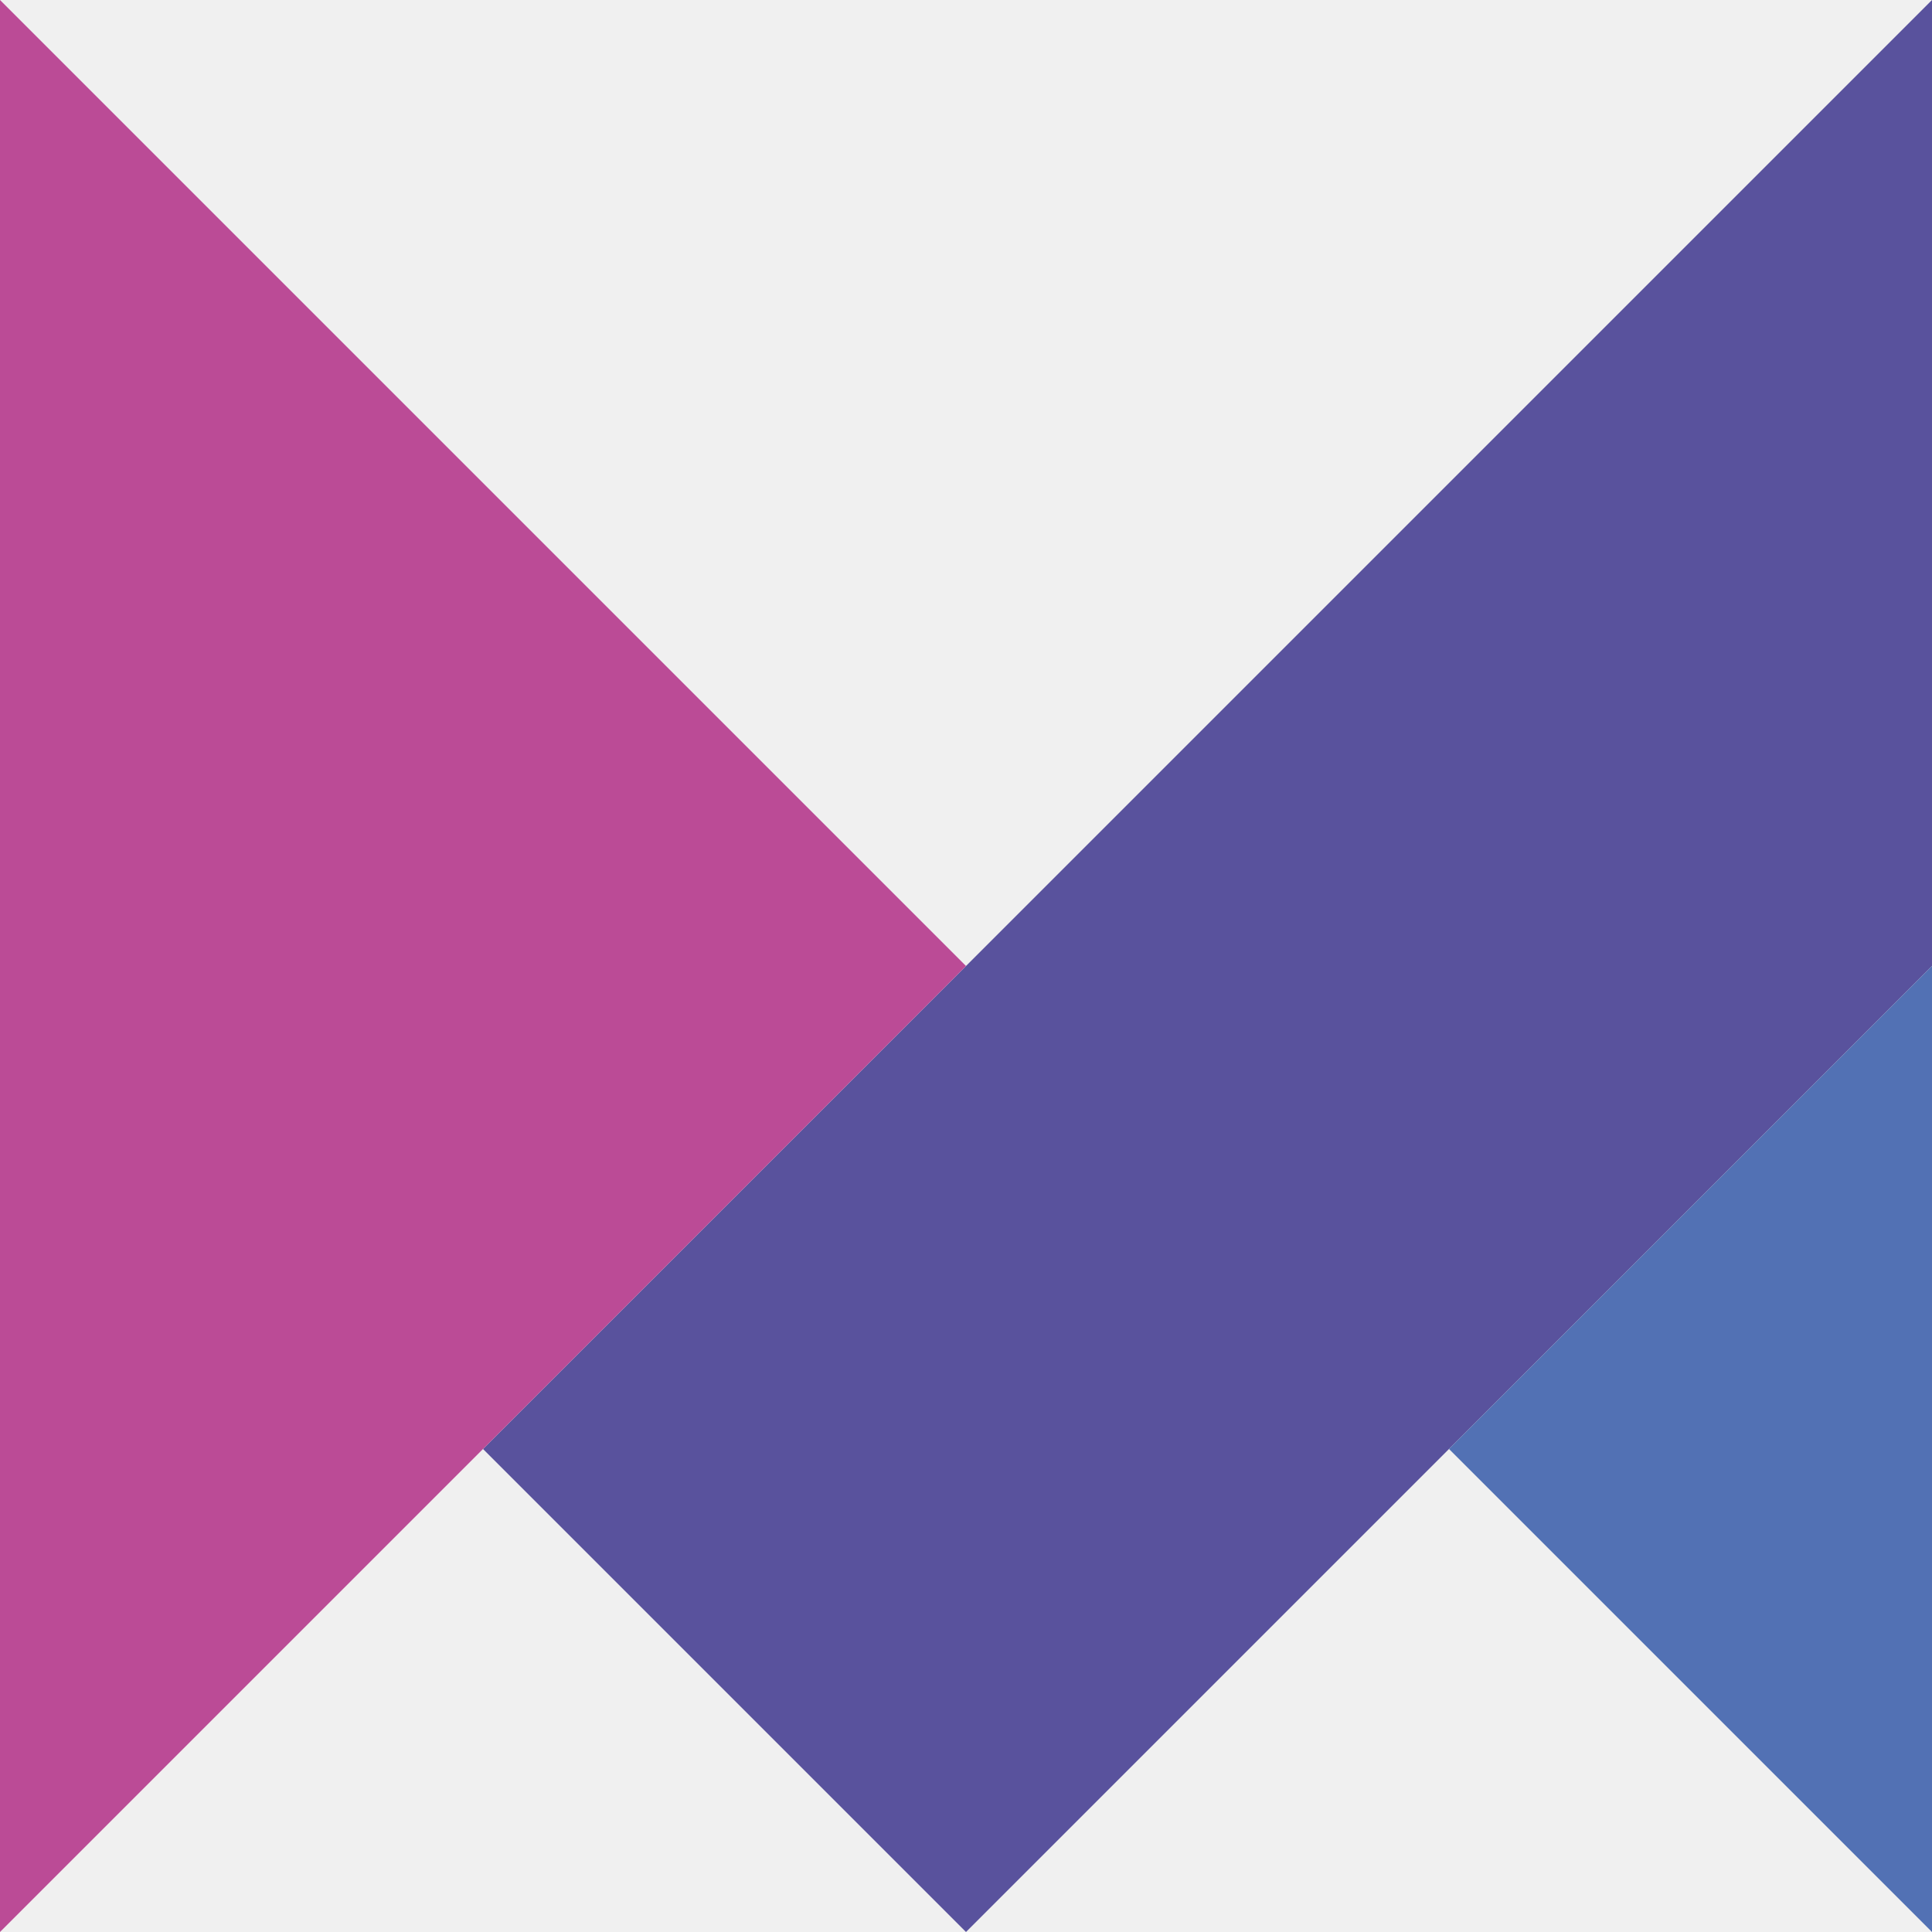
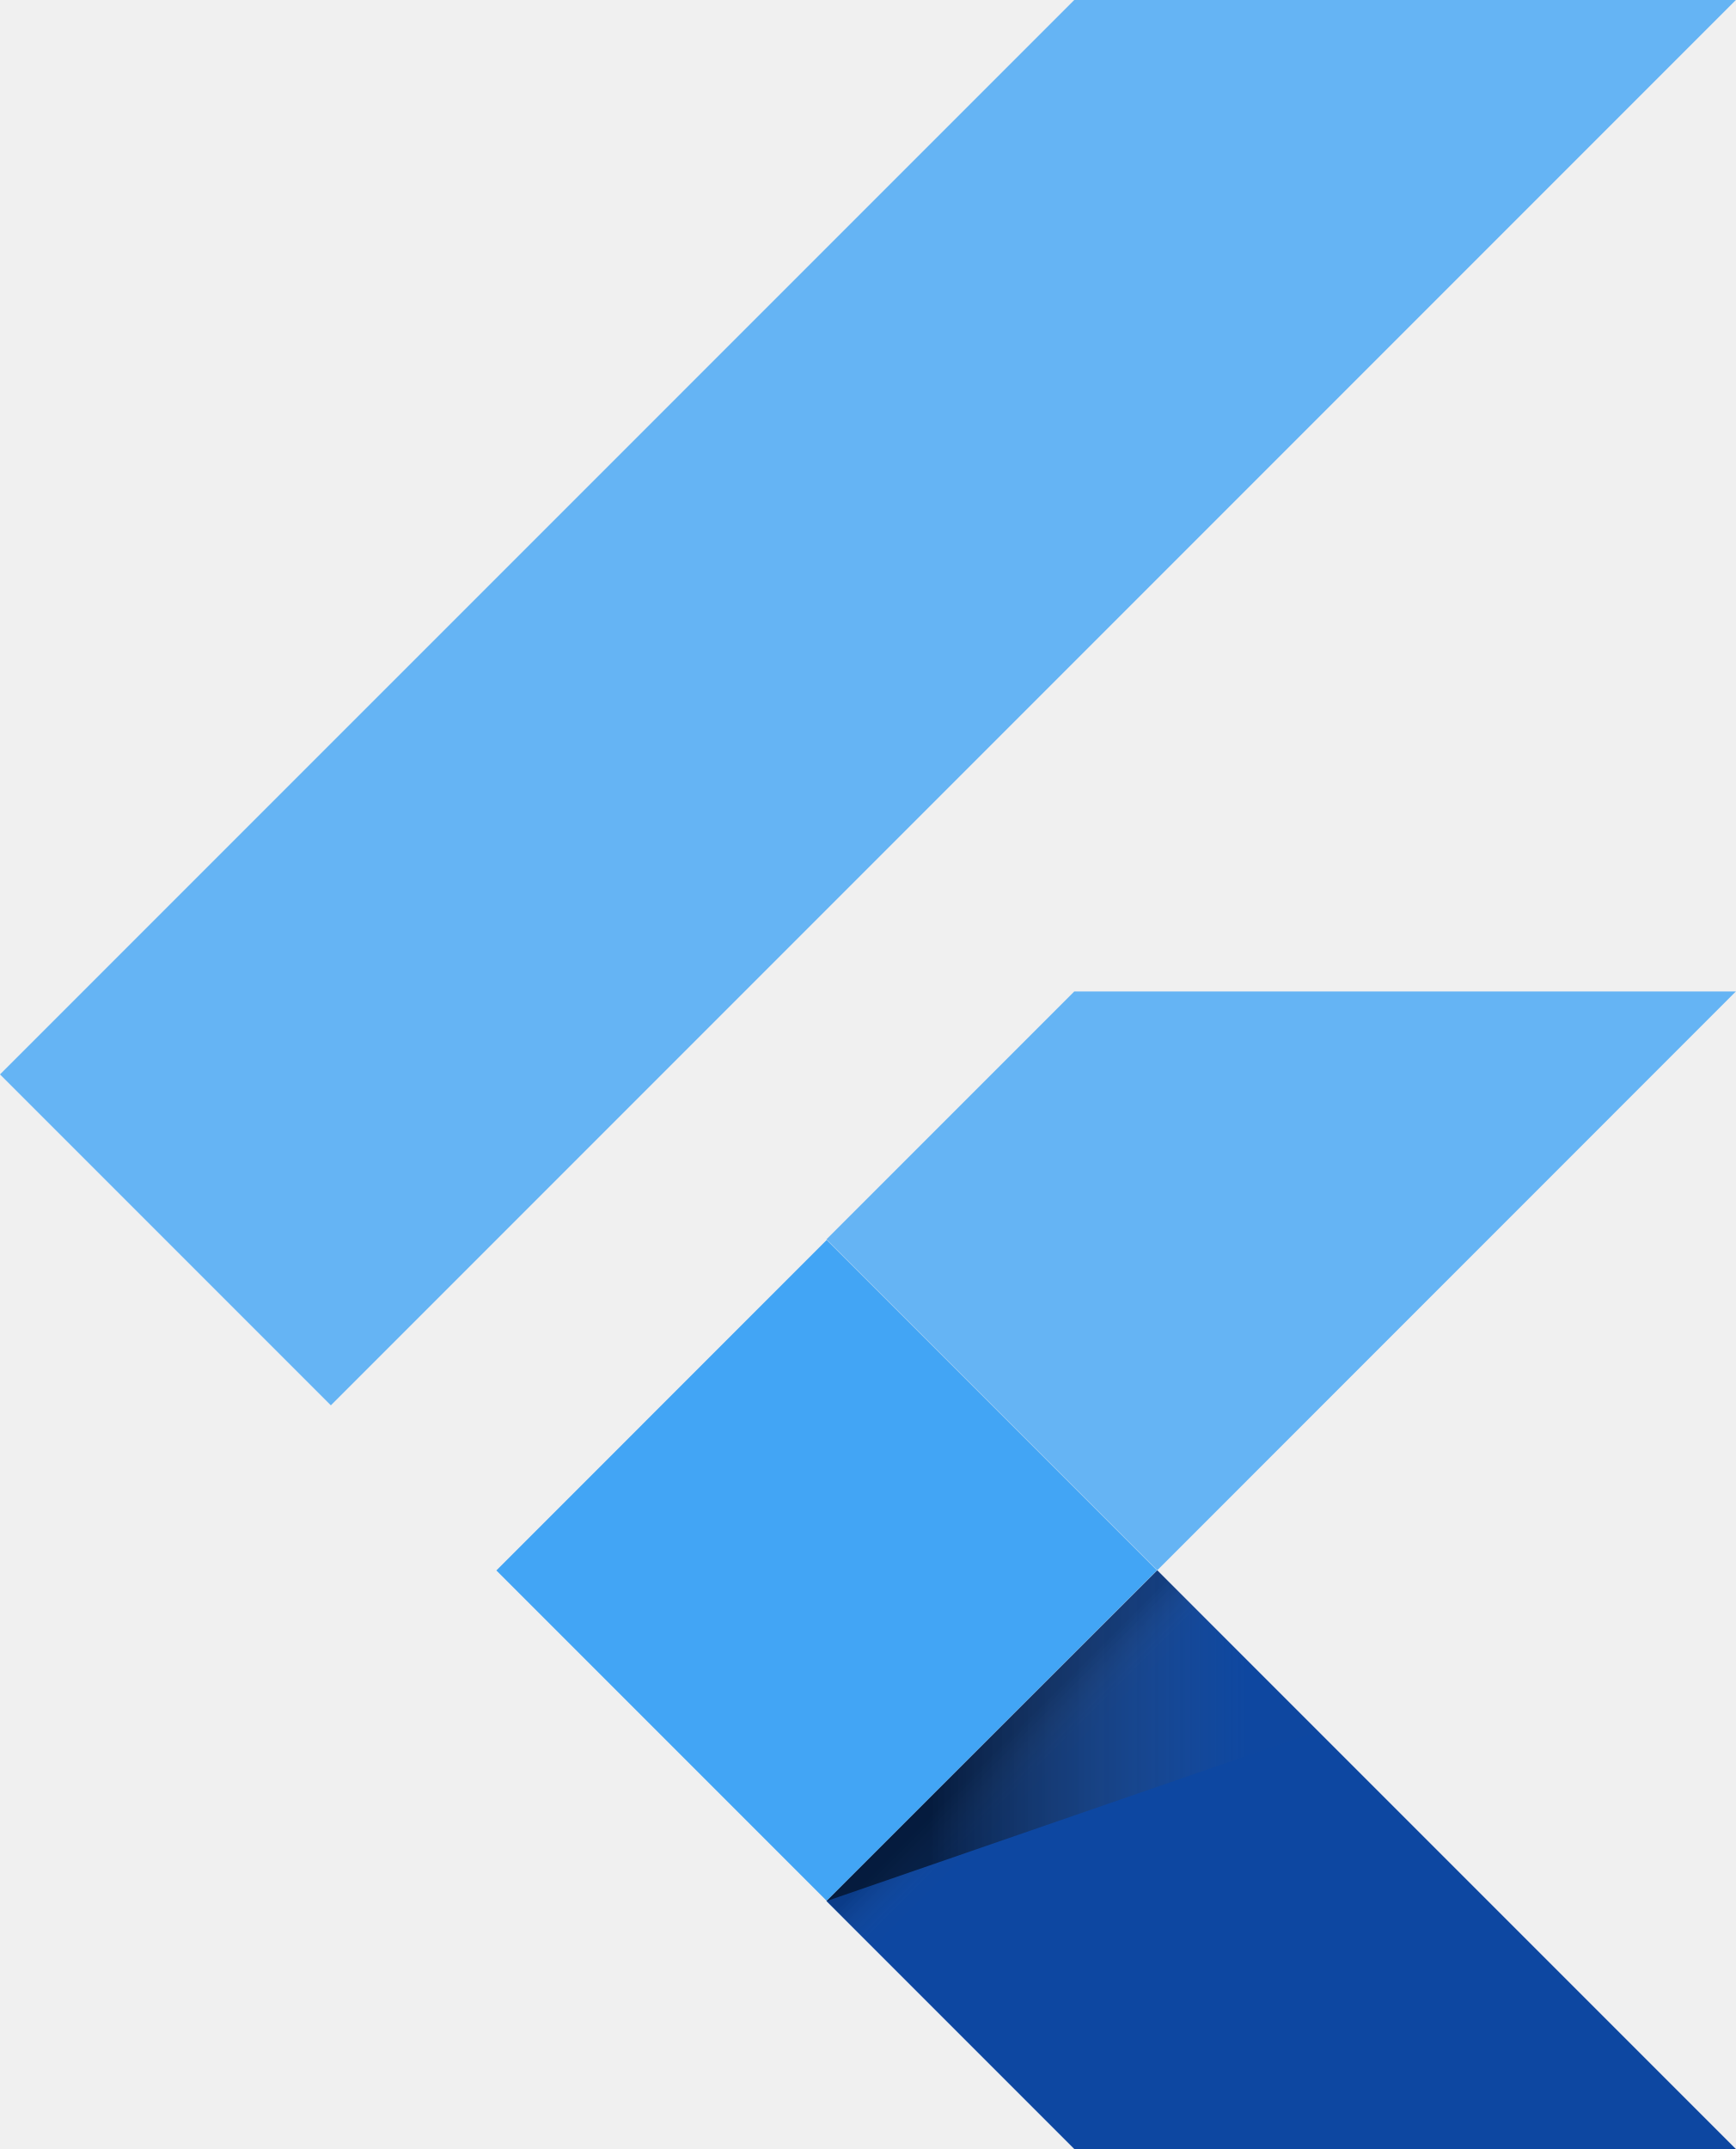
- <svg xmlns="http://www.w3.org/2000/svg" width="50" height="50" viewBox="0 0 50 50" fill="none">
-   <g clip-path="url(#clip0_1479_21469)">
-     <path d="M50 0V25L25 50L12.5 37.5L25 25L50 0Z" fill="#59529D" />
-     <path d="M50 25V50L37.5 37.5L50 25Z" fill="#5271B4" />
-     <path d="M25 25L0 50V0L25 25Z" fill="#BB4B96" />
-   </g>
-   <defs>
-     <clipPath id="clip0_1479_21469">
-       <rect width="50" height="50" fill="white" />
-     </clipPath>
-   </defs>
+ <svg xmlns="http://www.w3.org/2000/svg" enable-background="new 0 0 1999 2474.2" viewBox="0 0 1999 2474.2">
+   <linearGradient id="a" gradientTransform="matrix(380.4042 -380.4175 -53.104 -53.1021 908228.312 -700059.5)" gradientUnits="userSpaceOnUse" x1="-2115.003" x2="-2115.003" y1="1930.741" y2="1929.741">
+     <stop offset=".2" stop-opacity=".15" />
+     <stop offset=".85" stop-color="#616161" stop-opacity=".01" />
+   </linearGradient>
+   <linearGradient id="b" gradientTransform="matrix(565.291 0 0 -380.9571 1196694.25 743476.562)" gradientUnits="userSpaceOnUse" x1="-2115.269" x2="-2114.269" y1="1946.356" y2="1946.356">
+     <stop offset=".2" stop-opacity=".55" />
+     <stop offset=".85" stop-color="#616161" stop-opacity=".01" />
+   </linearGradient>
+   <path d="m381 1618-381-381 1237.1-1237h761.9m0 1141.5h-761.9l-285.4 285.4 381 381" fill="#42a5f5" fill-opacity=".8" />
+   <path d="m951.7 2188.8 285.4 285.4h761.9l-666.3-666.3" fill="#0d47a1" />
+   <path d="m571.6 1808.1 380.4-380.5 380.4 380.4-380.4 380.5z" fill="#42a5f5" />
+   <path d="m952 2188.5 380.4-380.4 53.1 53.1-380.4 380.4z" fill="url(#a)" />
+   <path d="m951.7 2188.8 565.3-195.3-184.3-185.7" fill="url(#b)" />
</svg>
